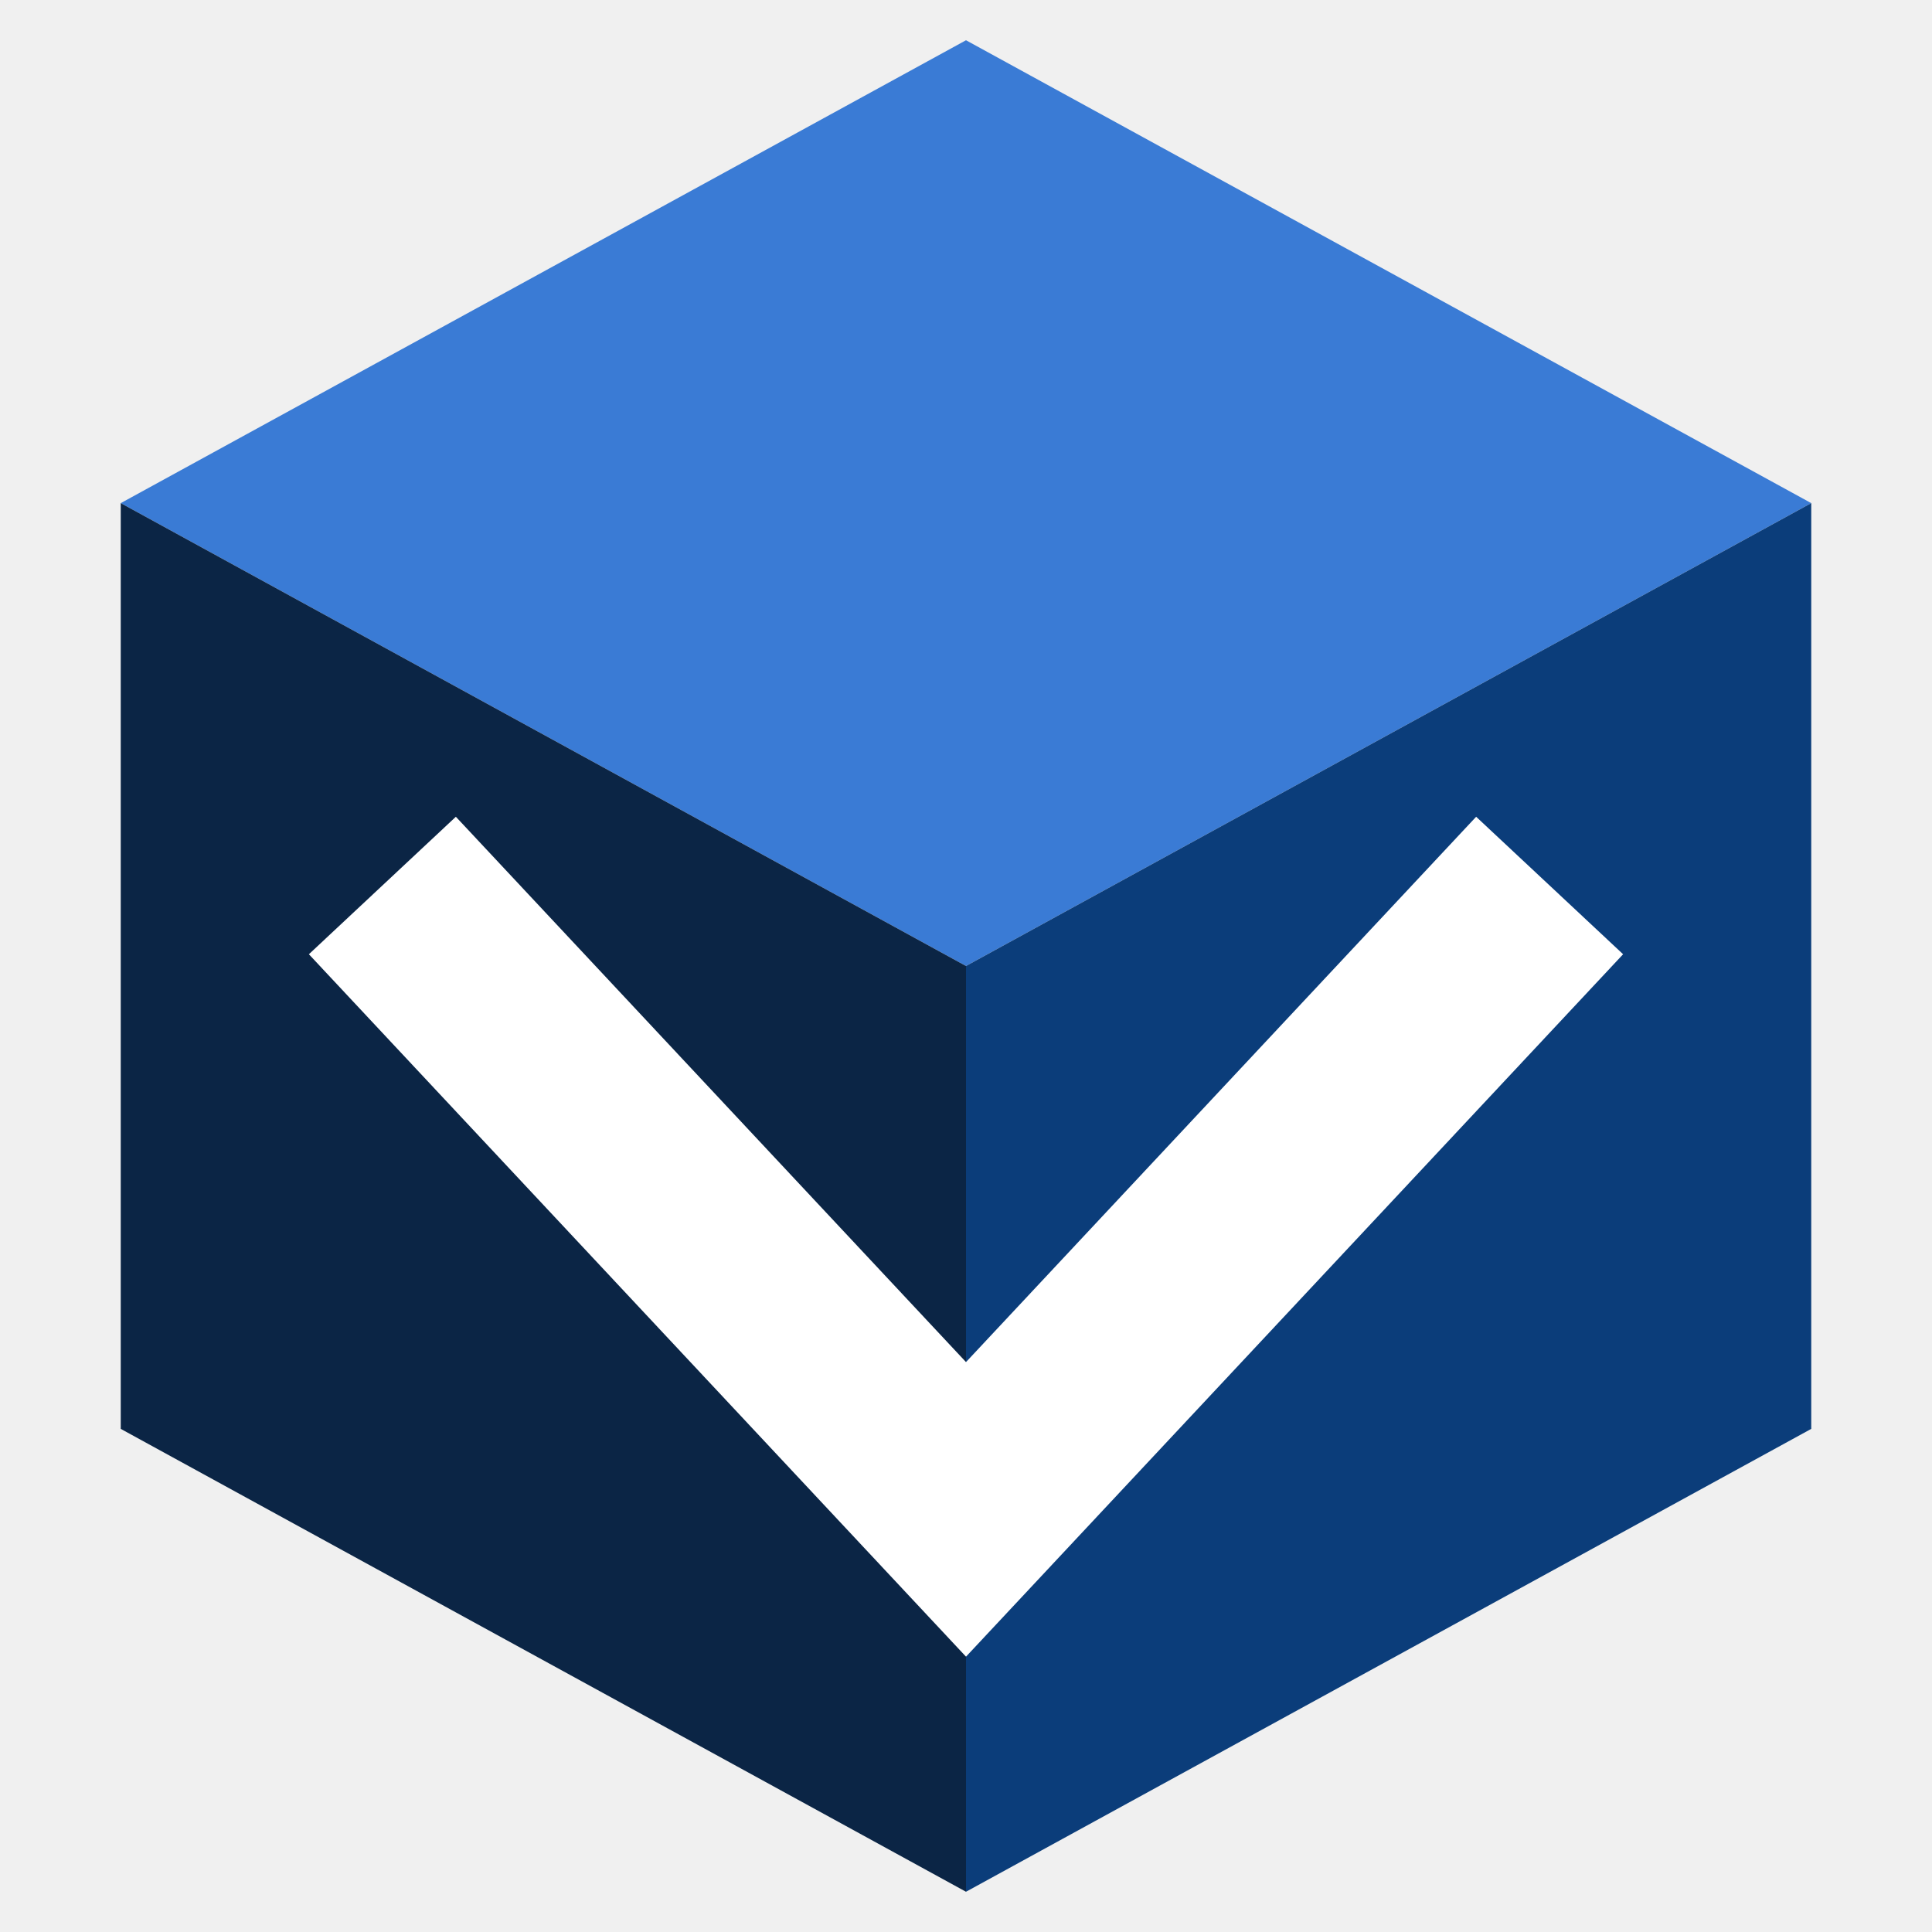
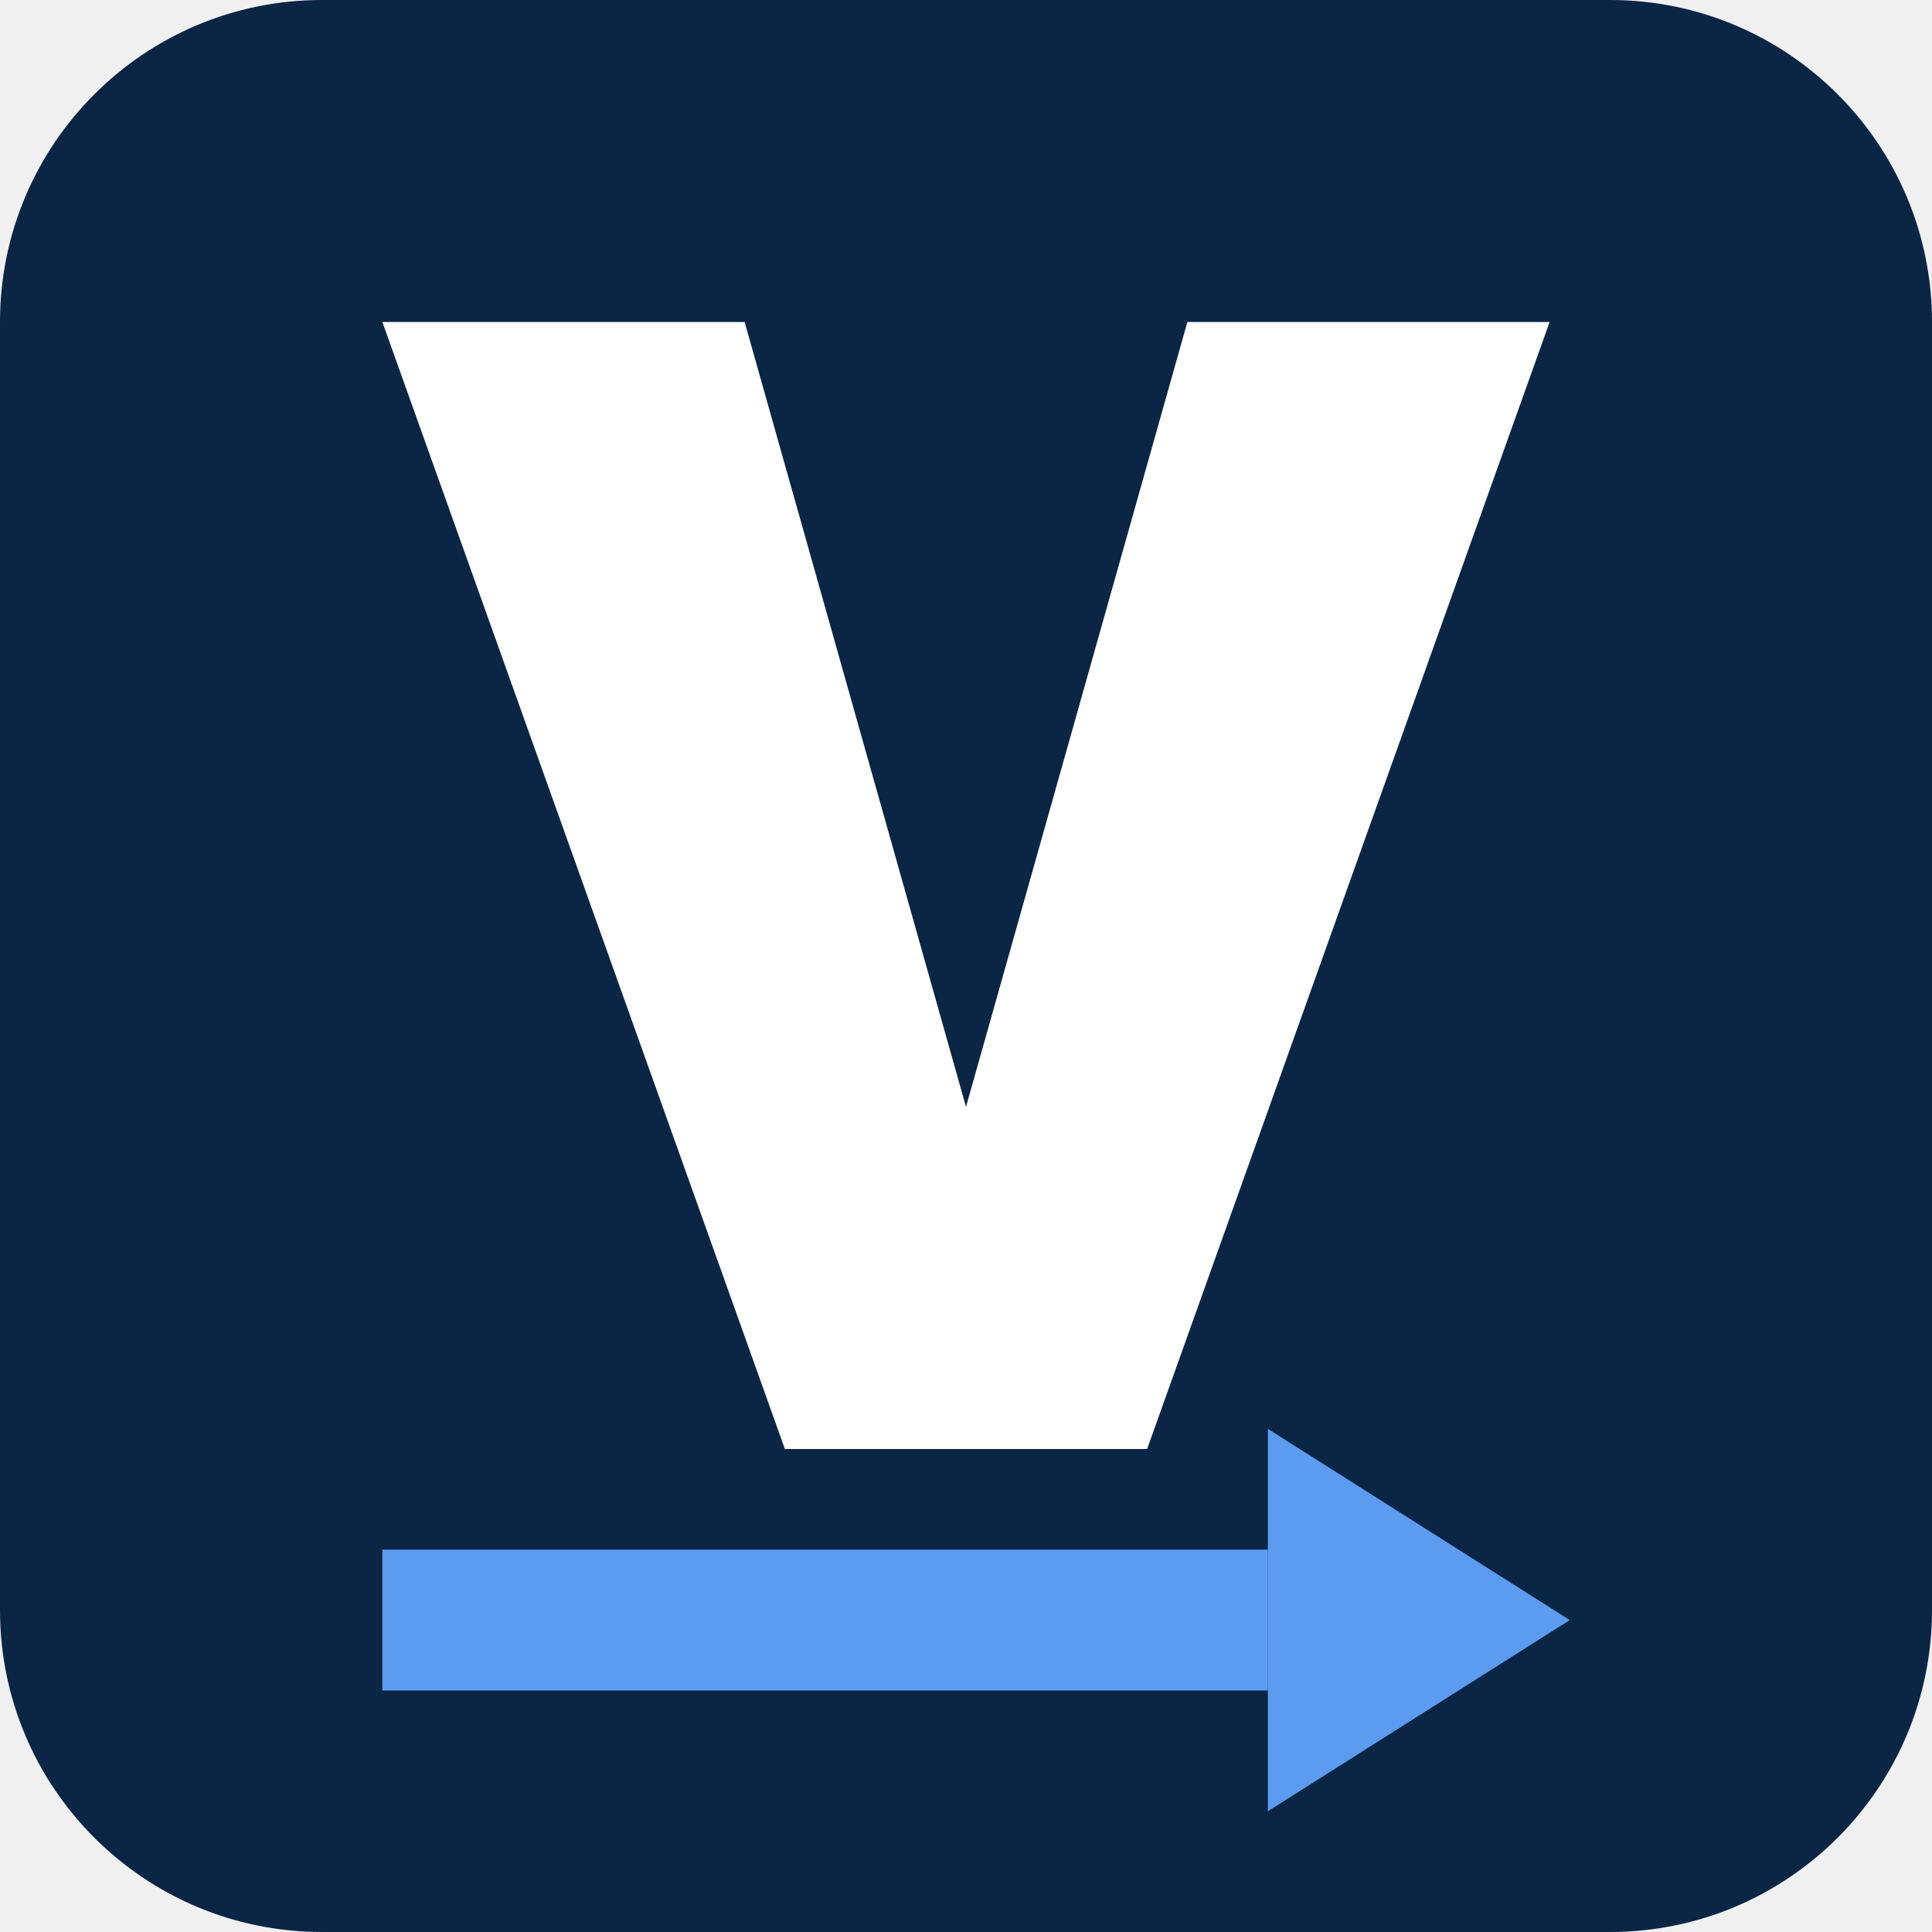
<svg xmlns="http://www.w3.org/2000/svg" viewBox="0 0 48 48" role="img" aria-label="Velorion Logistics">
-   <path d="M24 1L45 12.5L24 24L3 12.5Z" fill="#3a7bd5" />
-   <path d="M3 12.5L24 24V47L3 35.5Z" fill="#0b2545" />
-   <path d="M45 12.5L24 24V47L45 35.5Z" fill="#0b3d7a" />
-   <path d="M9.5 22L24 37.5L38.5 22" fill="none" stroke="#ffffff" stroke-width="5" />
+   <rect width="48" height="48" rx="8" fill="#0b2545" />
+   <path d="M9.5 8H18.5L24 27.5L29.5 8H38.5L28.5 36H19.5Z" fill="#ffffff" />
+   <rect x="9.5" y="38.5" width="22" height="3.5" fill="#5b9cf0" />
+   <path d="M31.5 35.5L39 40.25L31.5 45Z" fill="#5b9cf0" />
</svg>
